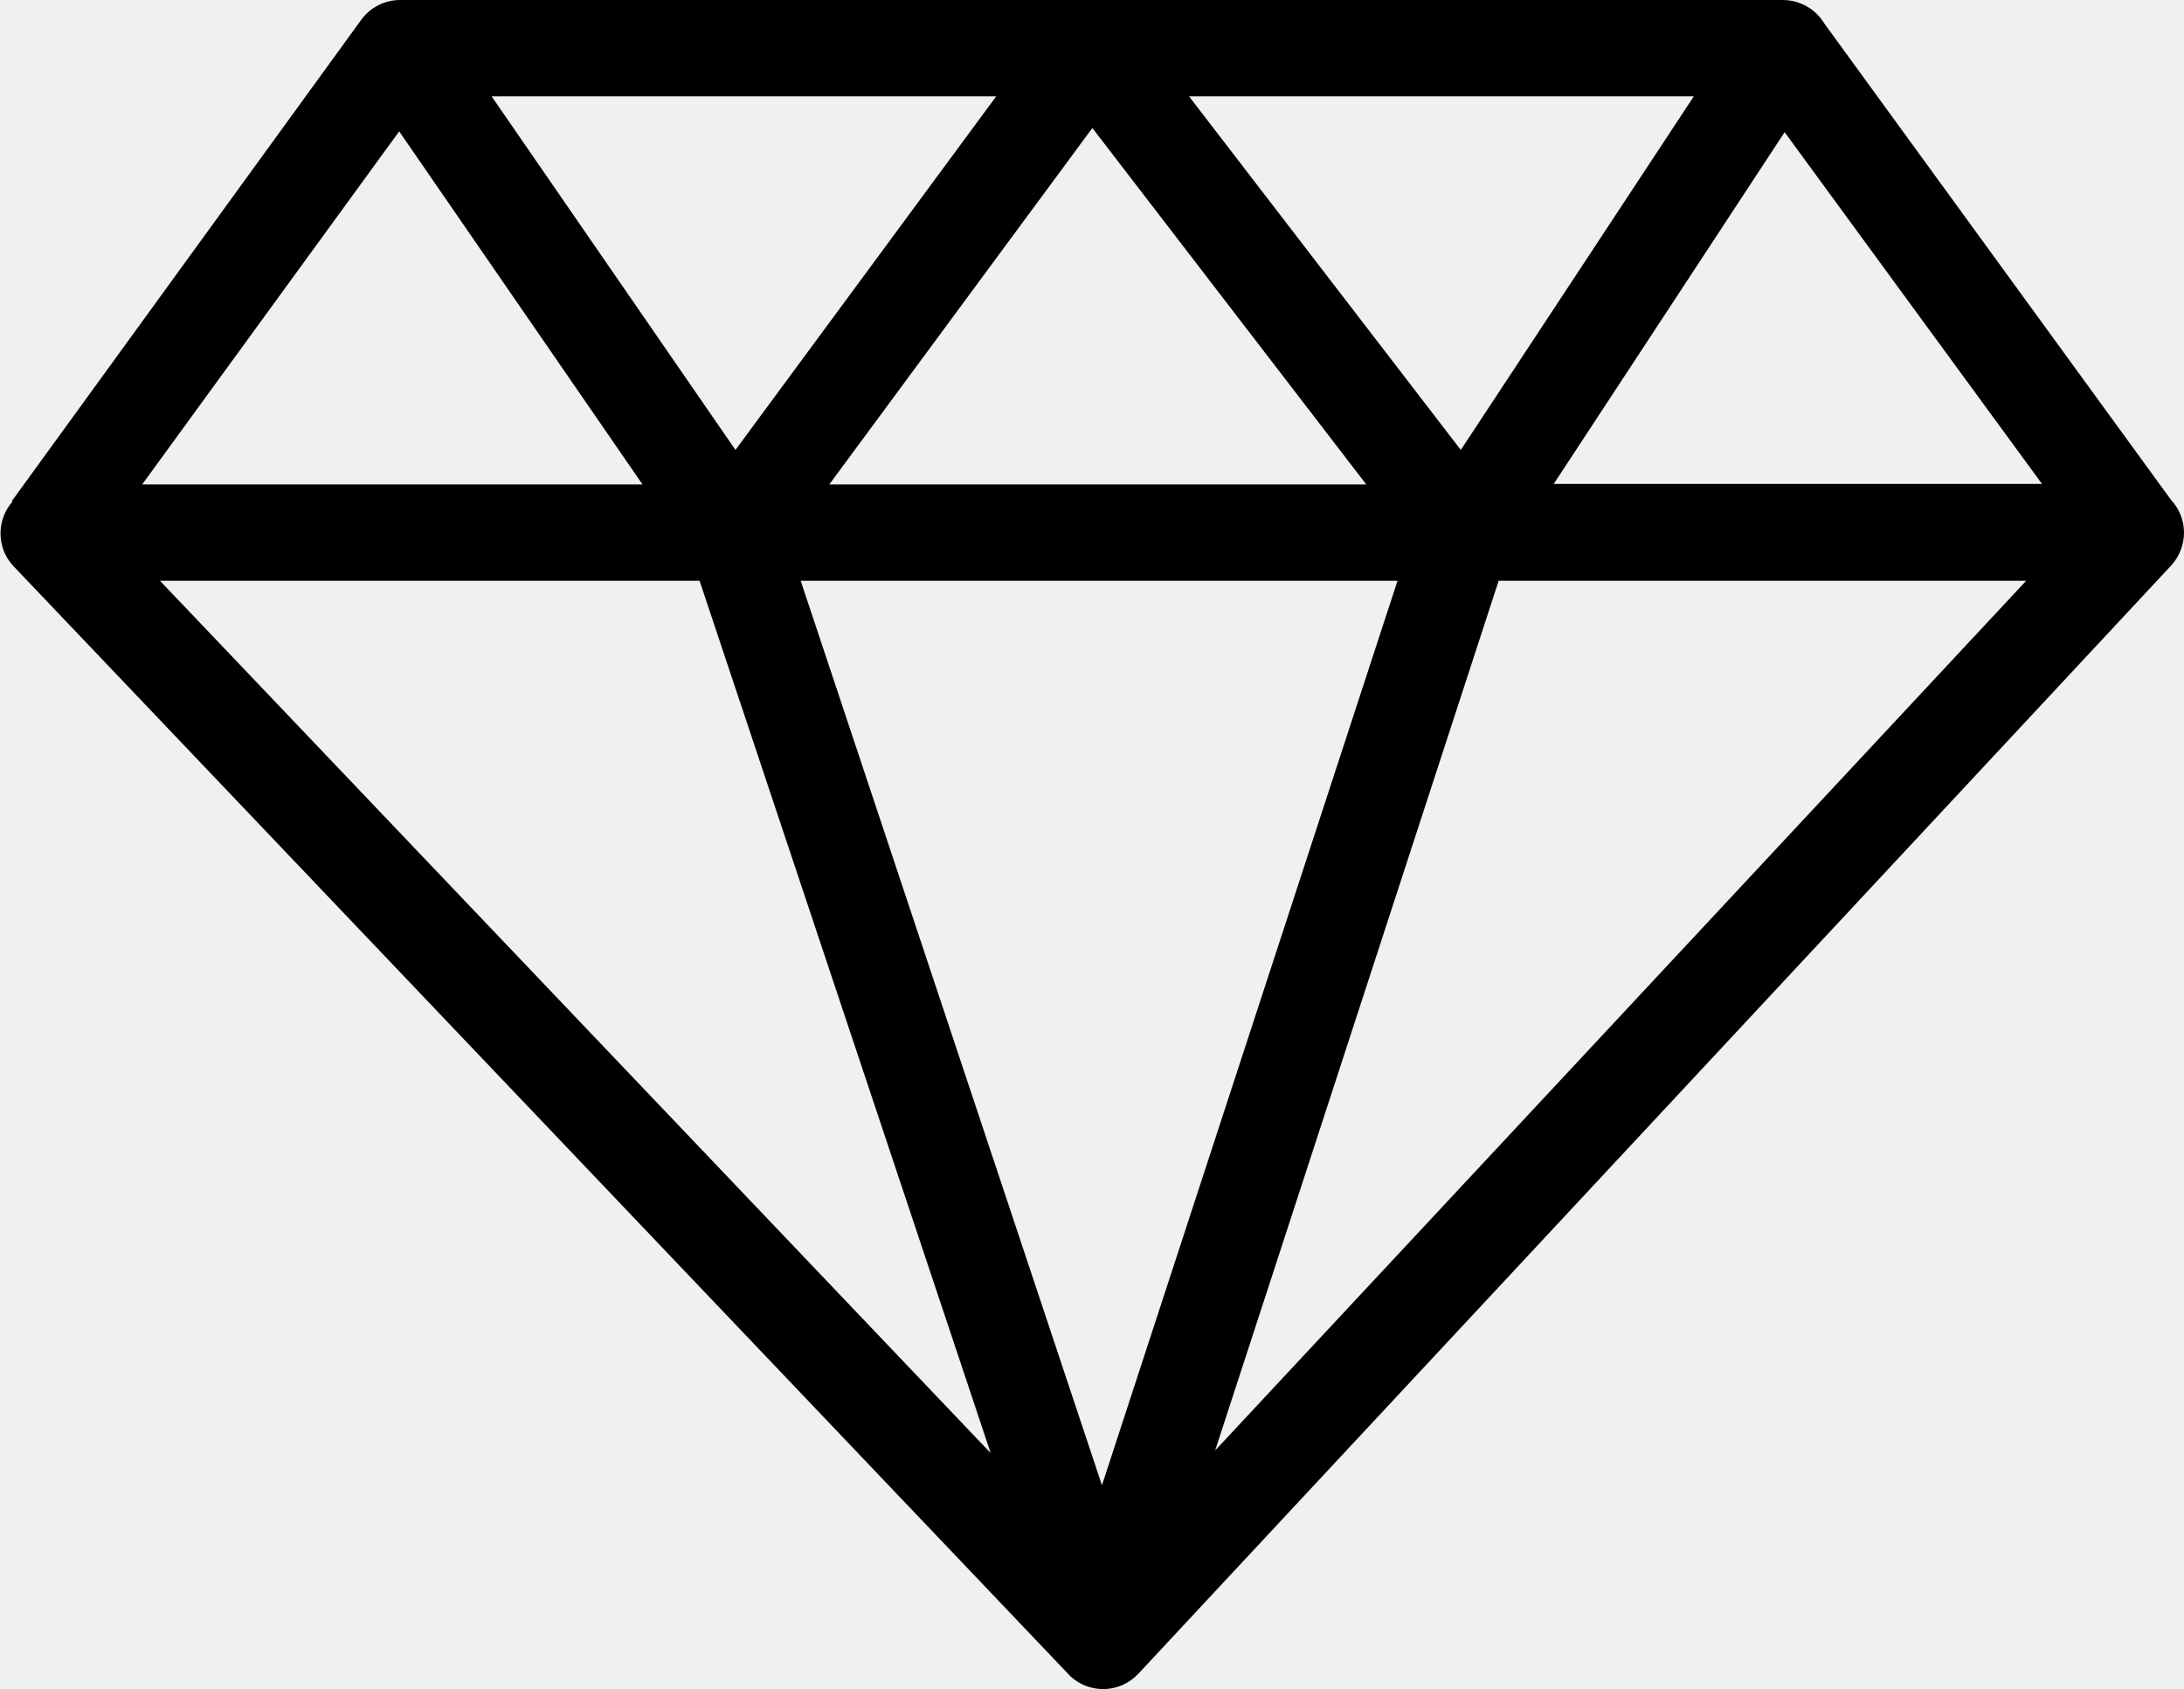
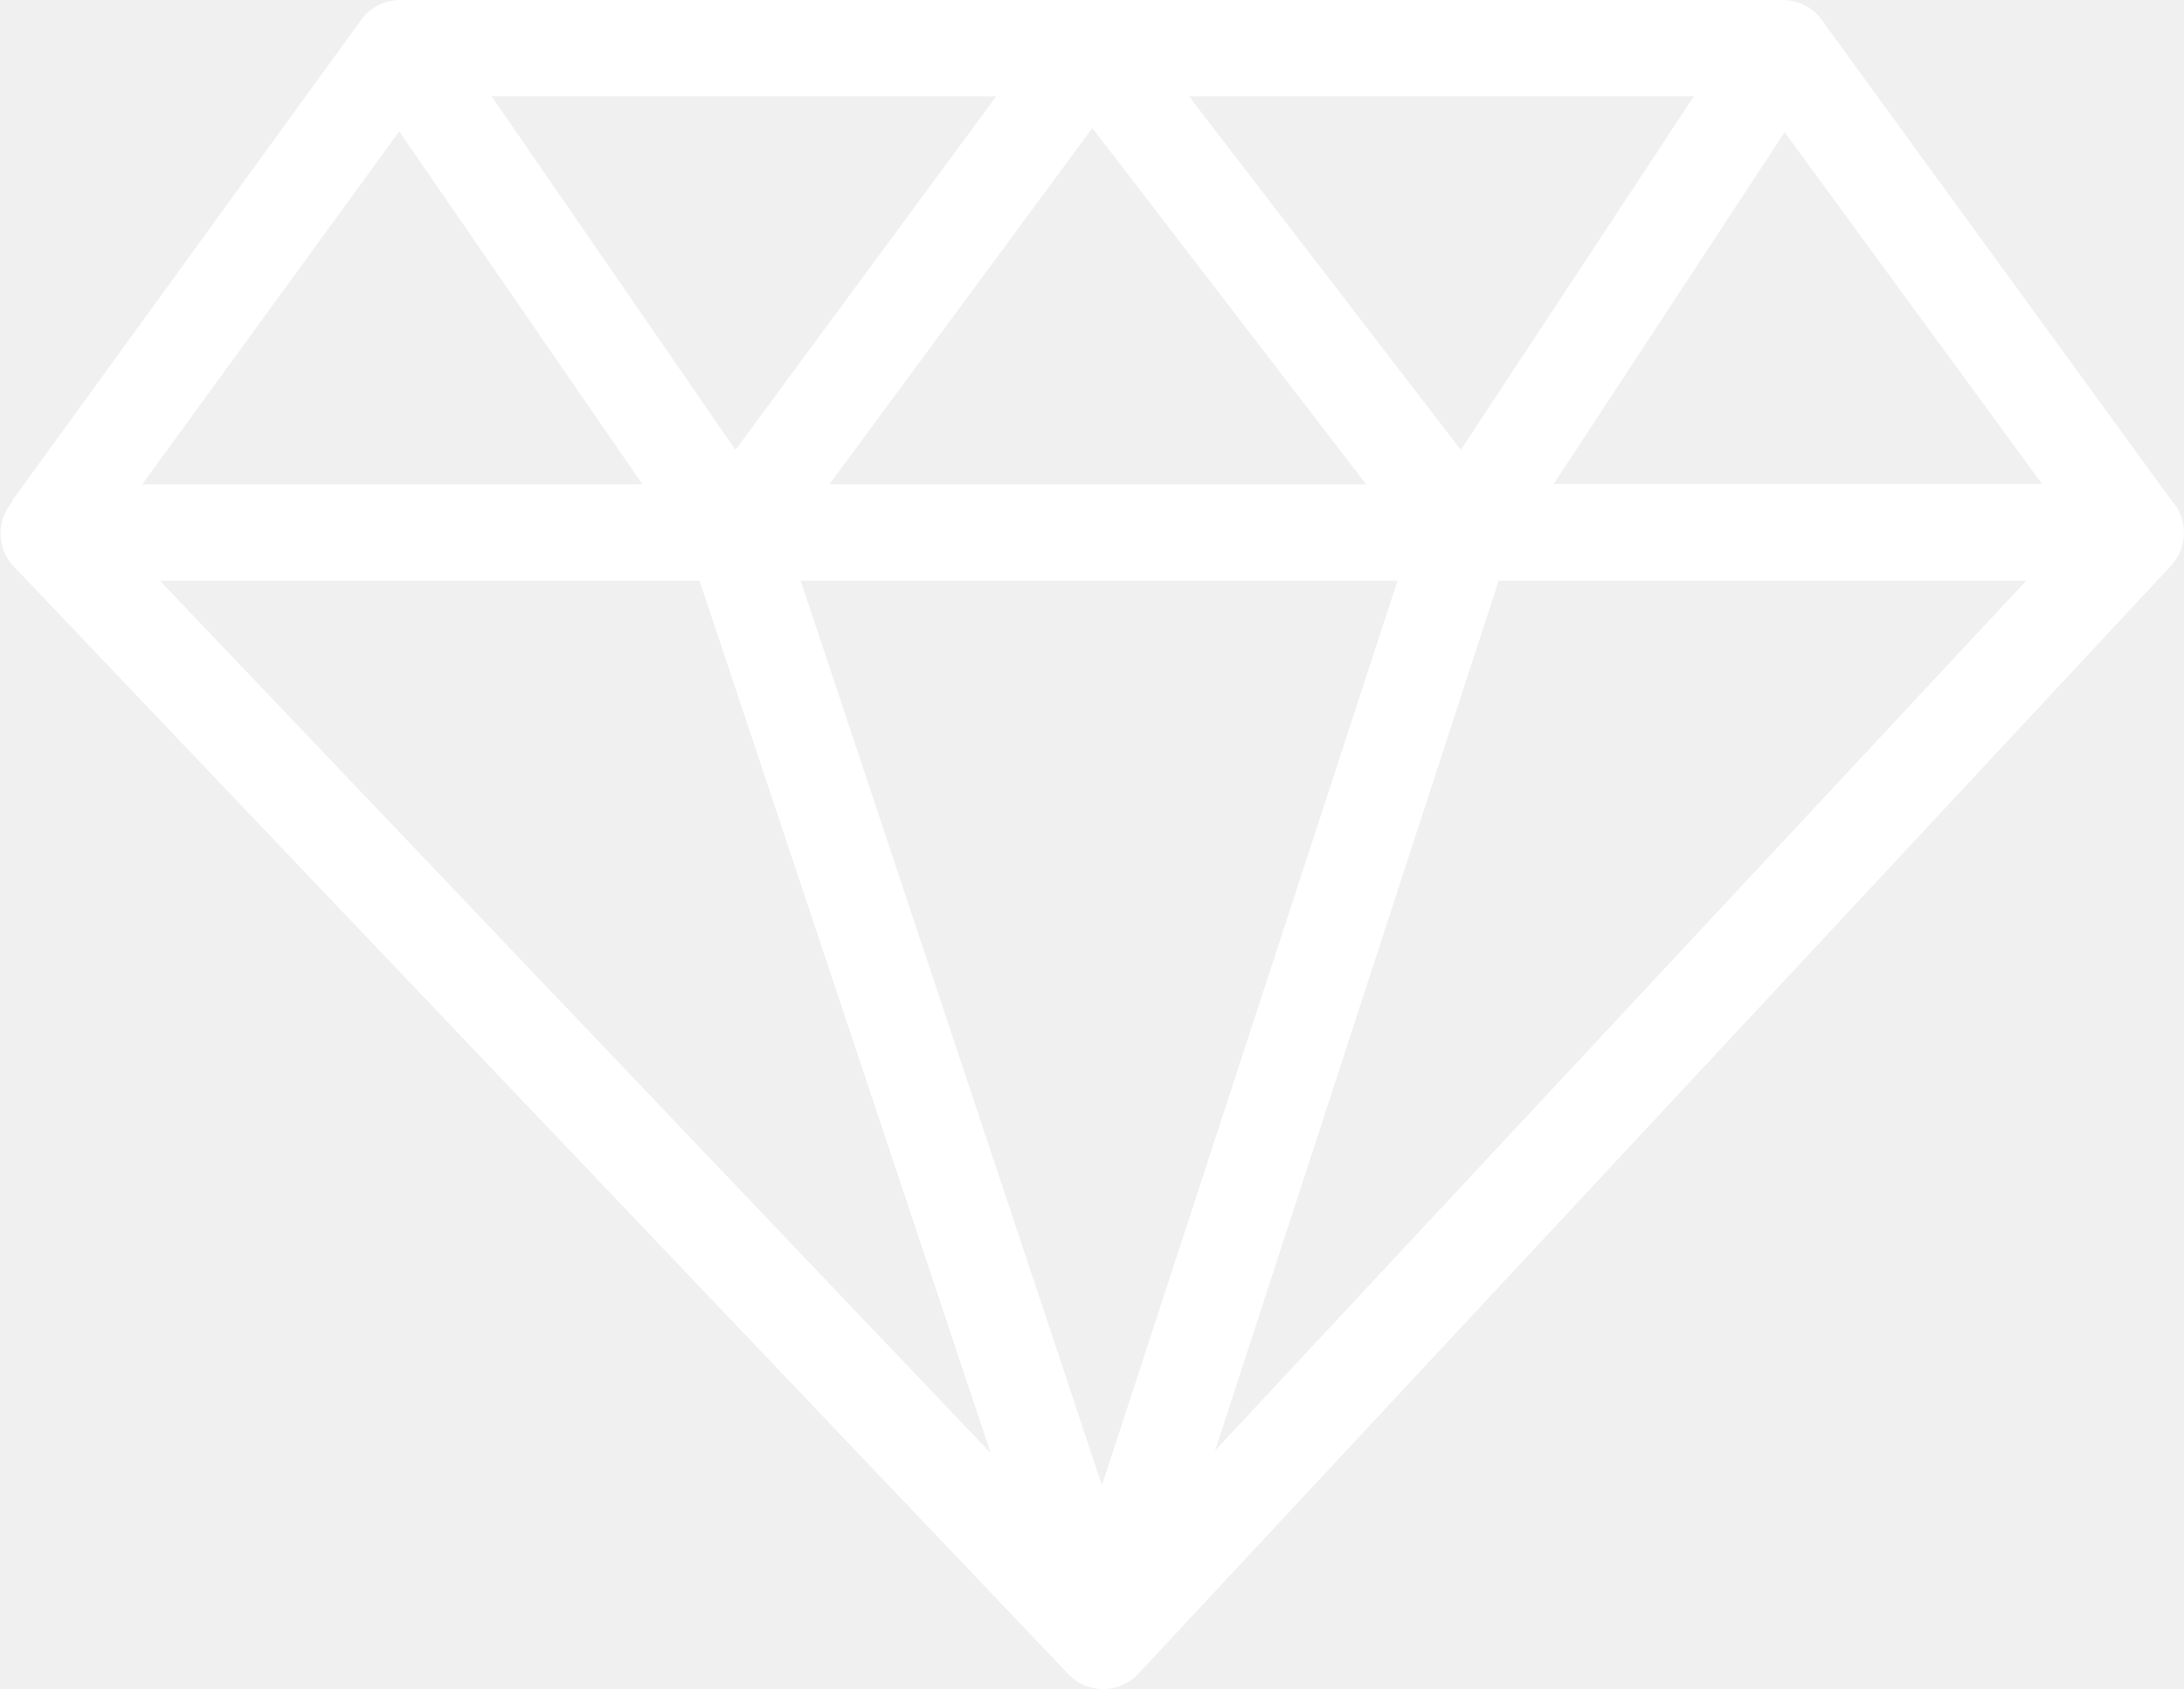
- <svg xmlns="http://www.w3.org/2000/svg" id="Layer_1" data-name="Layer 1" viewBox="0 0 122.88 95.01">
+ <svg xmlns="http://www.w3.org/2000/svg" id="Layer_1" data-name="Layer 1" fill="#ffffff" viewBox="0 0 122.88 95.01">
  <path d="M.67,28.18,20.32,1.12A2.7,2.7,0,0,1,22.51,0h77.8a2.74,2.74,0,0,1,2.34,1.33l19.5,26.79a2.69,2.69,0,0,1,.73,1.84,2.74,2.74,0,0,1-.73,1.86h0L64.05,94.15a2.71,2.71,0,0,1-3.83.14l-.16-.17L.75,31.84a2.87,2.87,0,0,1-.31-.4l0,0h0a2.71,2.71,0,0,1,.26-3.22Zm44.38,4.49L62,83.55,78.63,32.67Zm39.27,0L68.37,81.59,114,32.67ZM55.74,81.74,39.36,32.67H9L55.74,81.74ZM27.66,5.42,41.38,25.31,56.05,5.42Zm39.24,0L82.19,25.31,95.3,5.42Zm33.52,2-13,19.8h27.47L100.42,7.45ZM76.87,27.25,61.46,7.2,46.66,27.25Zm-40.72,0L22.46,7.39,8,27.25Z" />
</svg>
